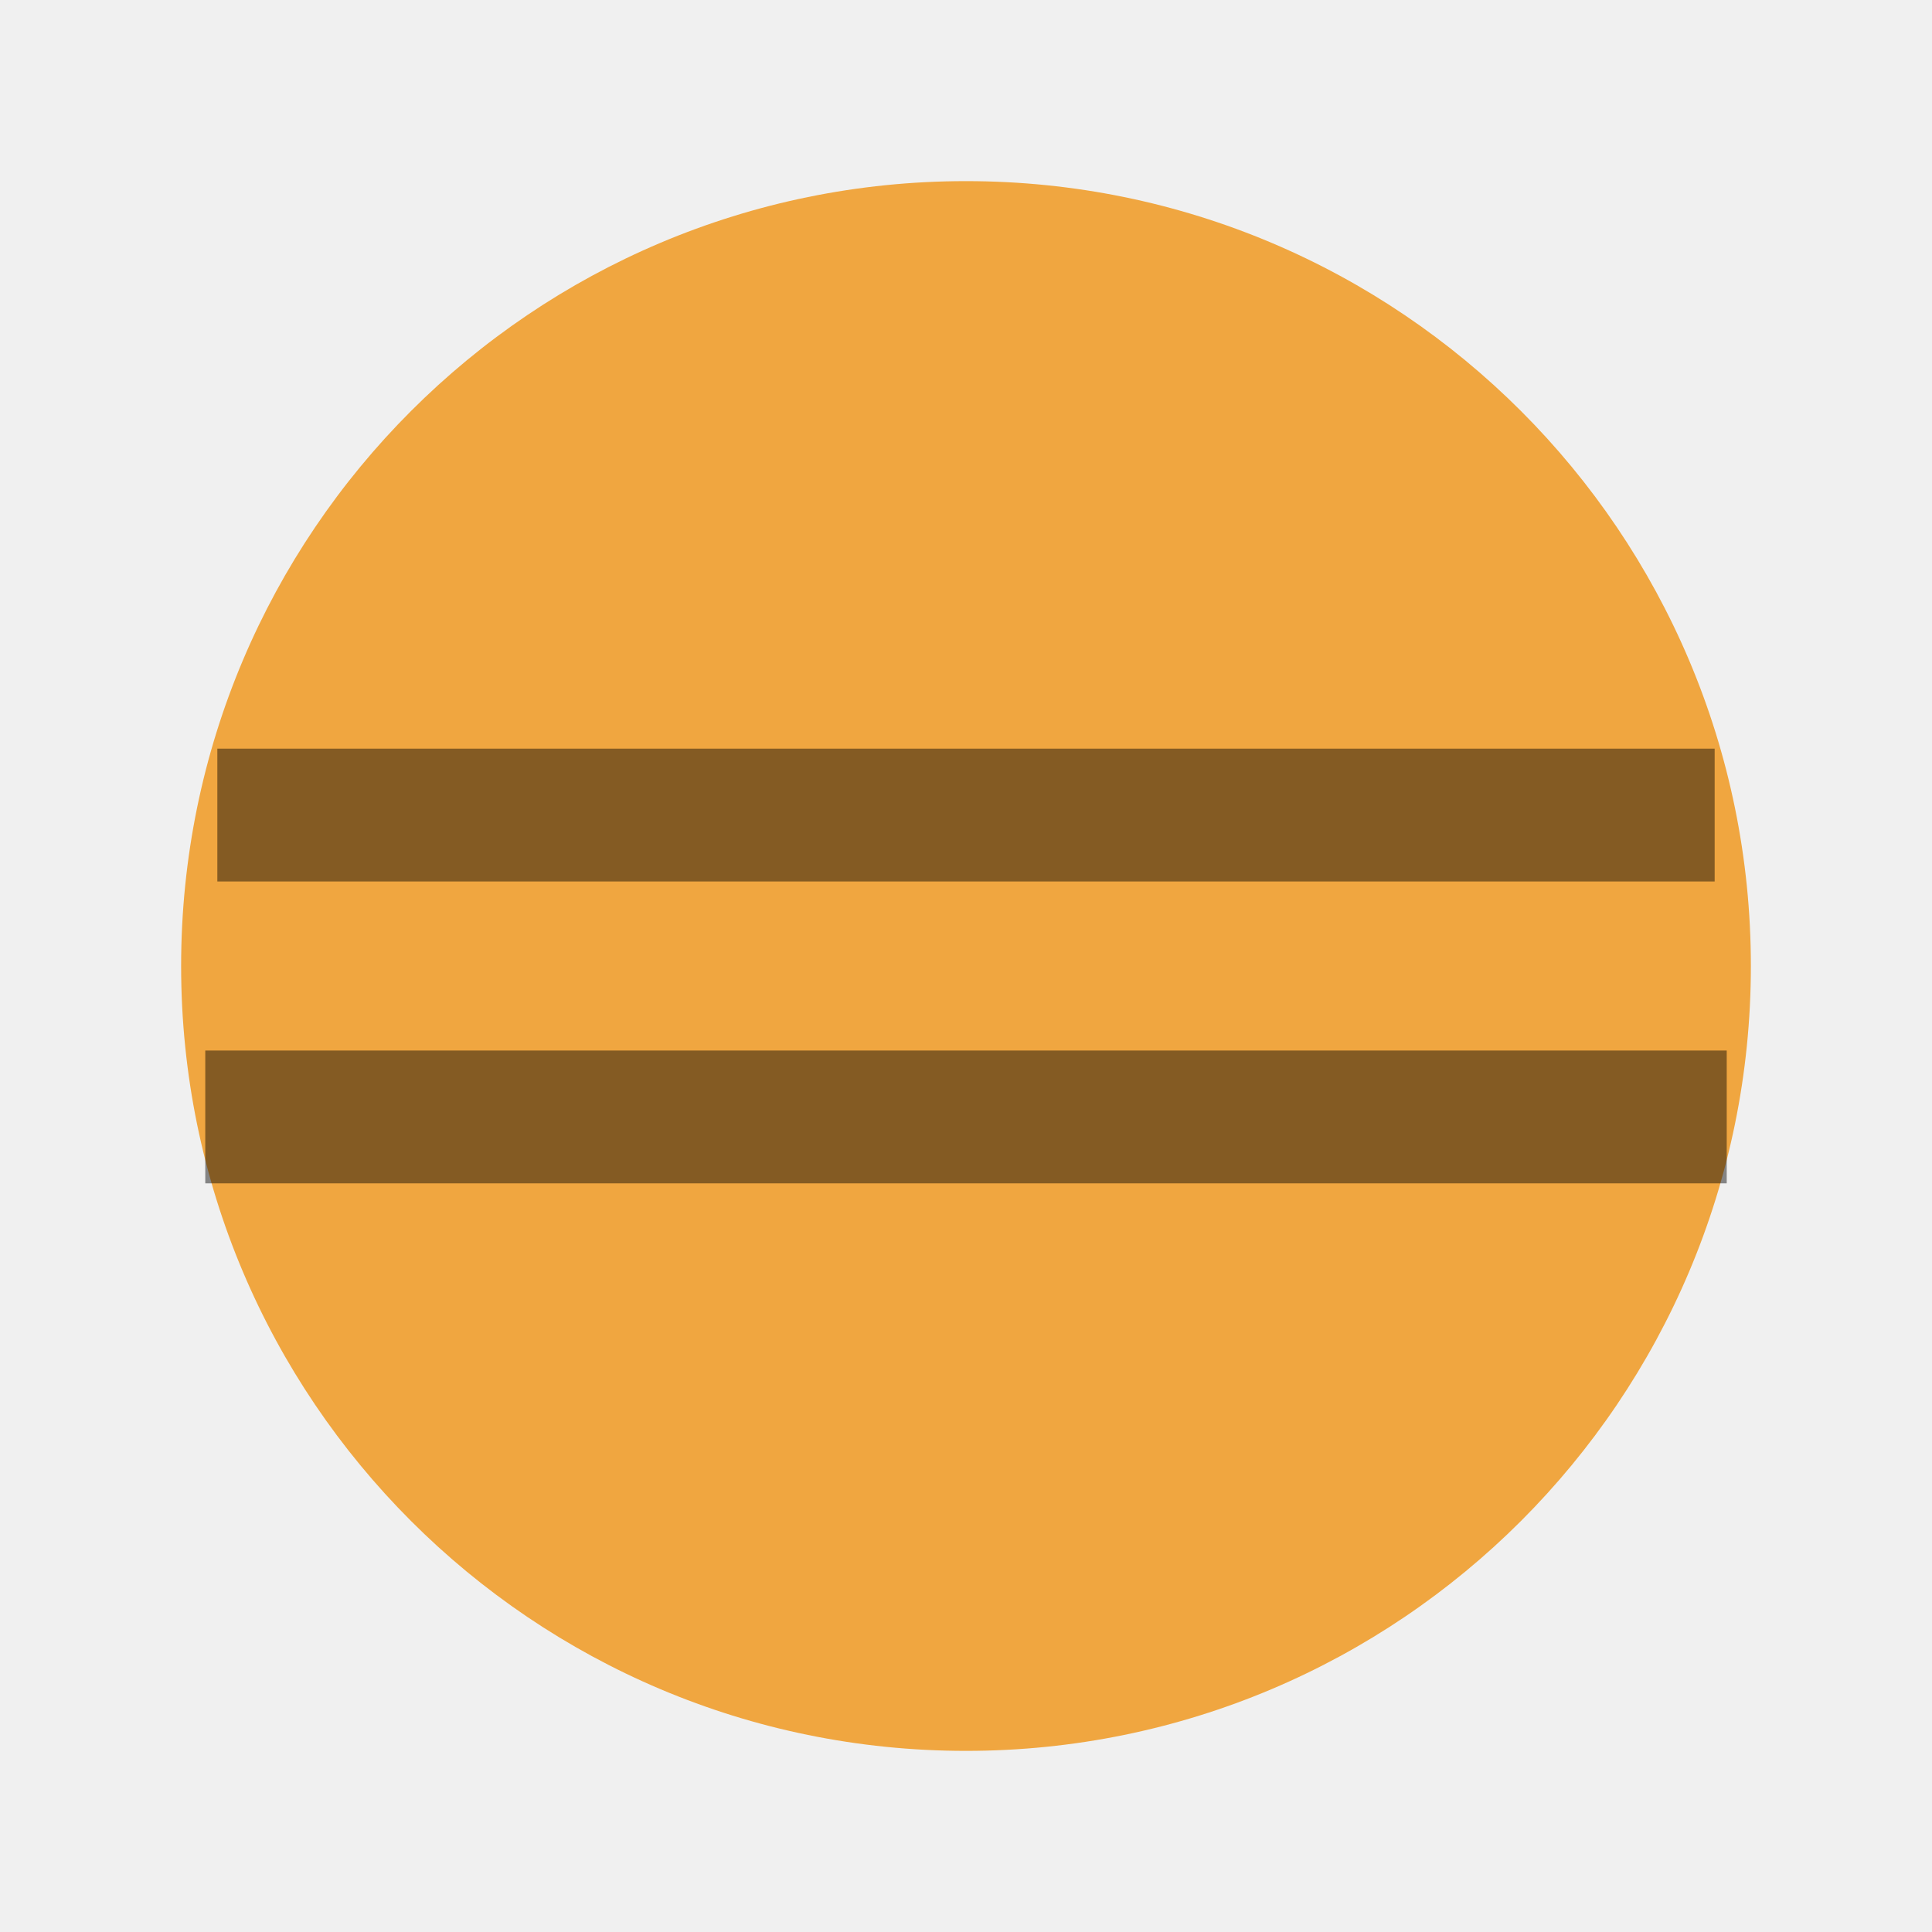
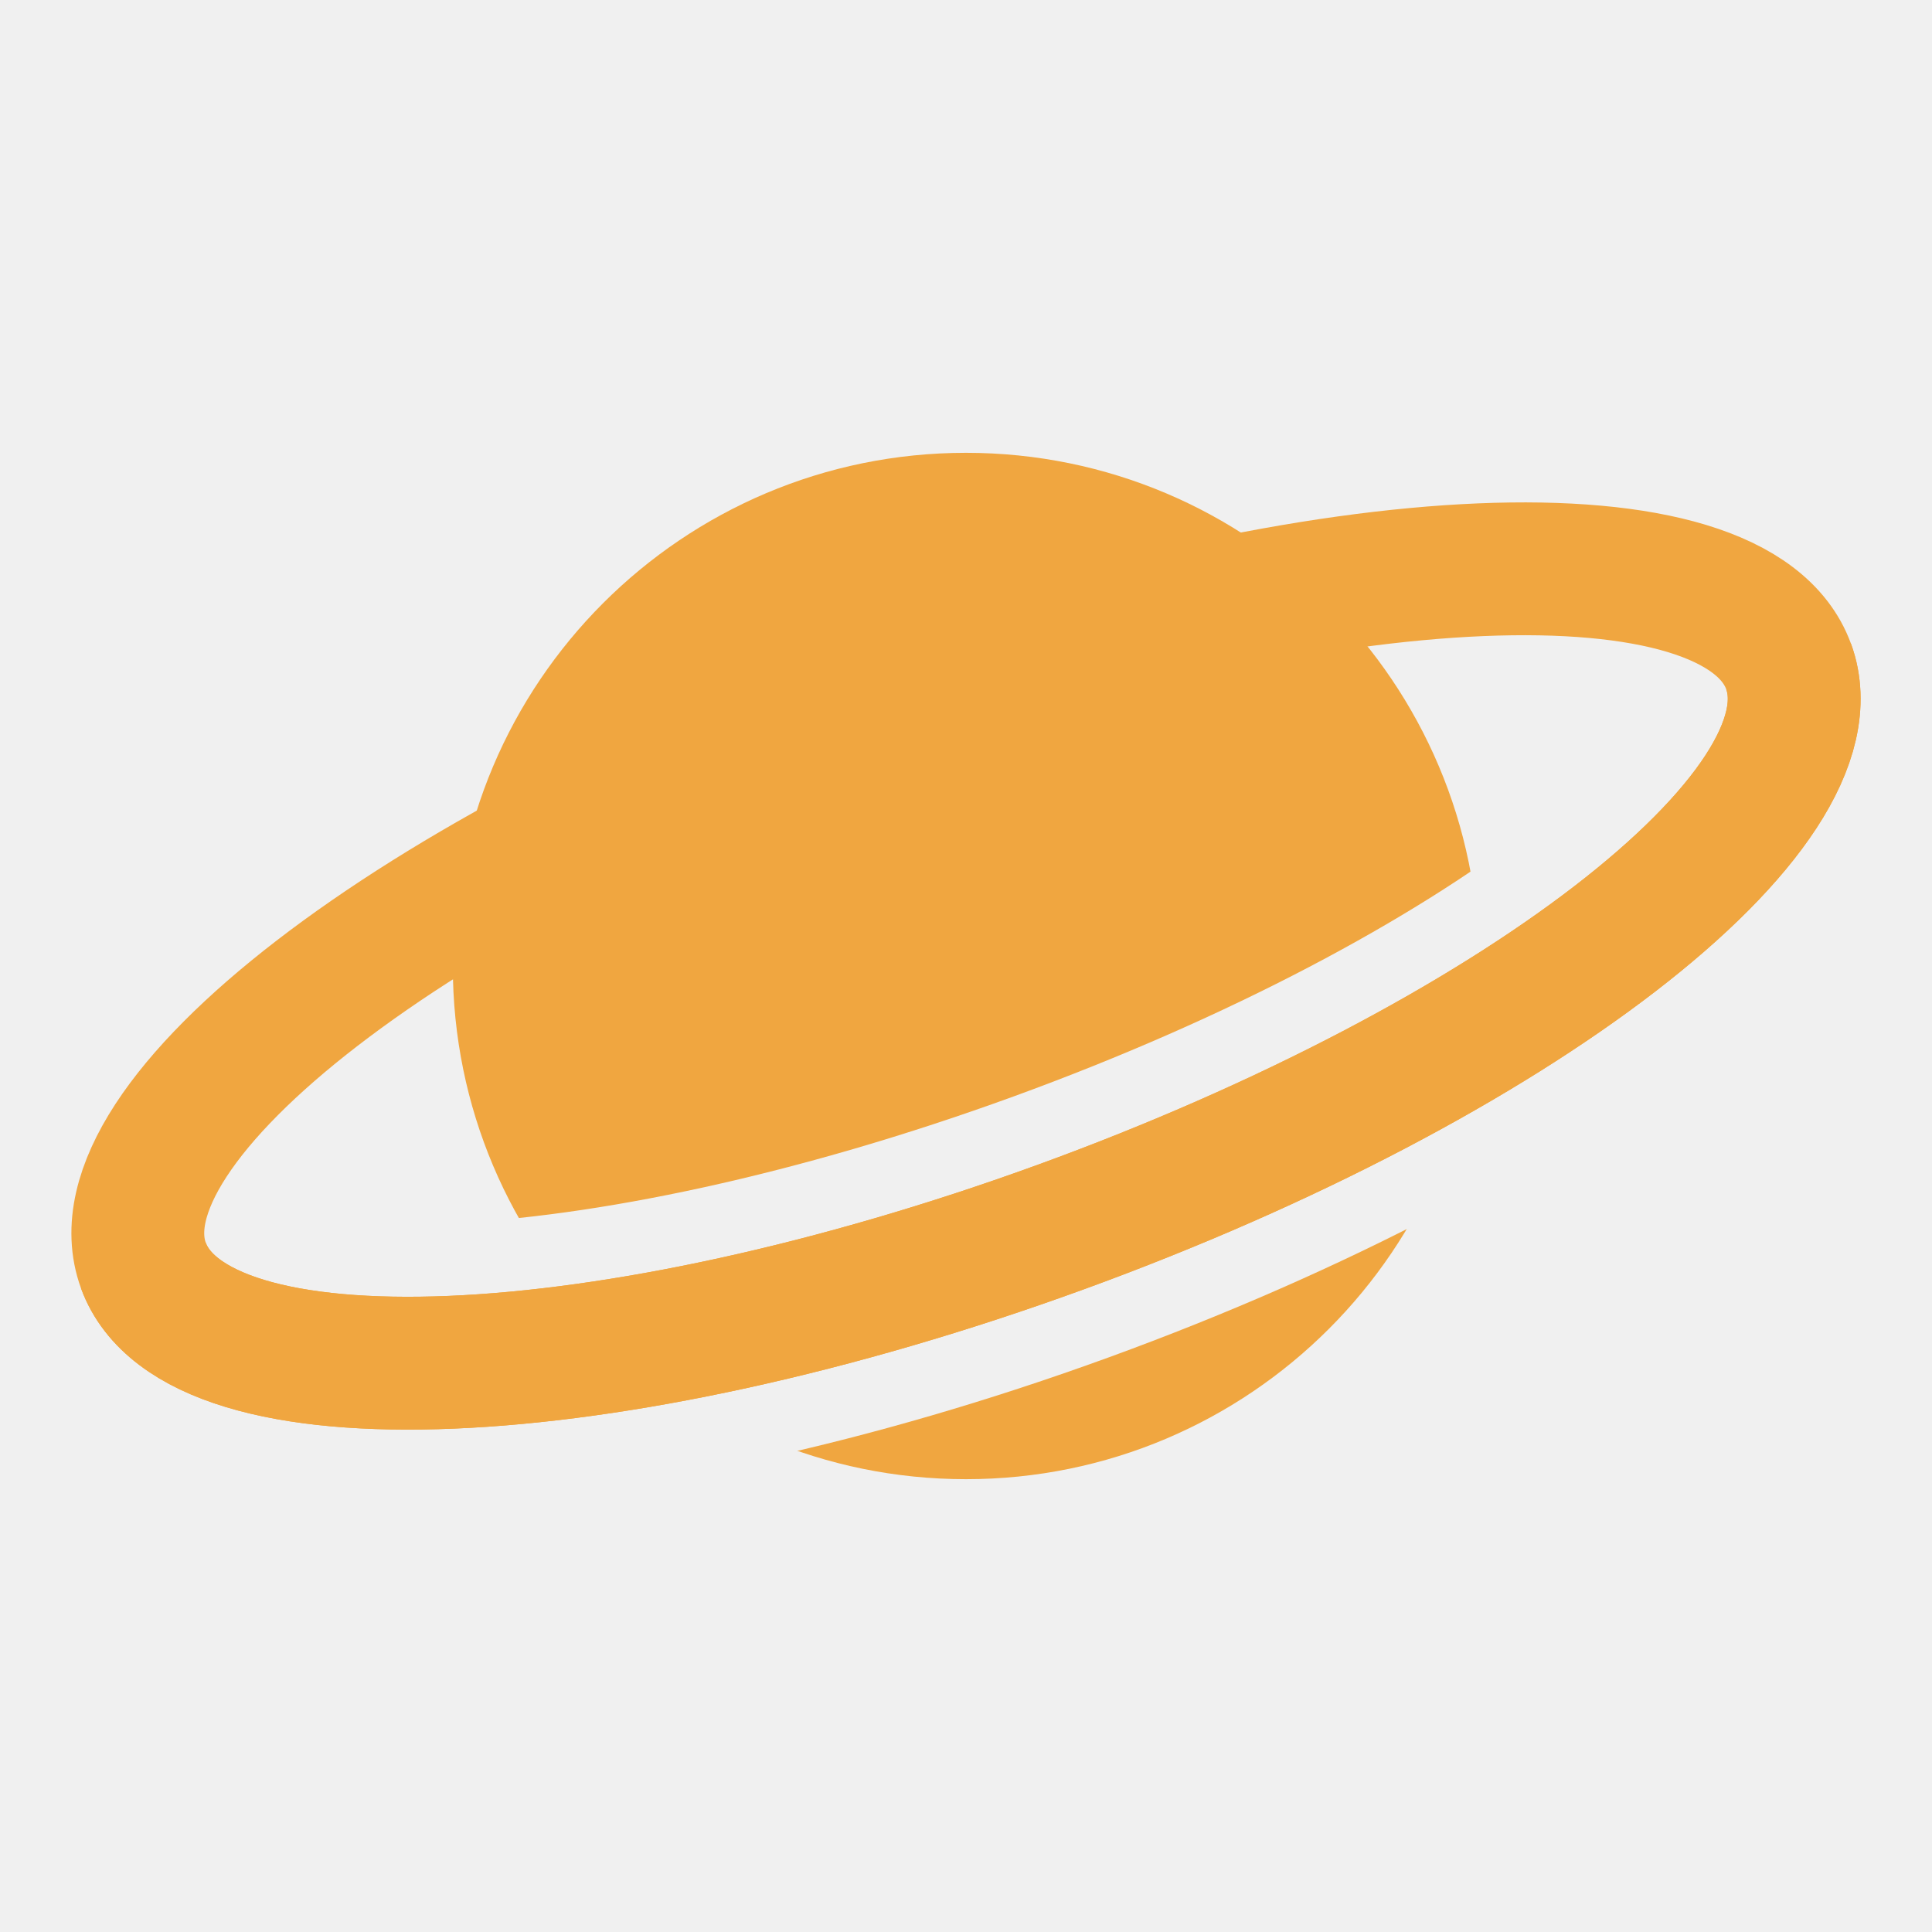
- <svg xmlns="http://www.w3.org/2000/svg" viewBox="0 0 32 32">
-   <circle cx="16" cy="16" r="13" fill="#f0a640" />
-   <path d="M3.6 13.5h24.8M3.4 18.5h25.2" stroke="#000" stroke-width="2.2" stroke-opacity=".45" />
+ <svg xmlns="http://www.w3.org/2000/svg" viewBox="0 0 32 32" color="#f0a640">
+   <defs>
+     <mask id="saturn-gap">
+       <rect width="32" height="32" fill="#fff" />
+       <path d="M1.5 16a14.5 4.6 0 0 0 29 0" transform="rotate(-20 16 16)" fill="none" stroke="#000" stroke-width="4.6" />
+     </mask>
+   </defs>
+   <ellipse cx="16" cy="16" rx="14.5" ry="4.6" transform="rotate(-20 16 16)" fill="none" stroke="currentColor" stroke-width="2.2" />
+   <circle cx="16" cy="16" r="8.5" fill="currentColor" mask="url(#saturn-gap)" />
+   <path d="M1.5 16a14.5 4.6 0 0 0 29 0" transform="rotate(-20 16 16)" fill="none" stroke="currentColor" stroke-width="2.2" />
</svg>
